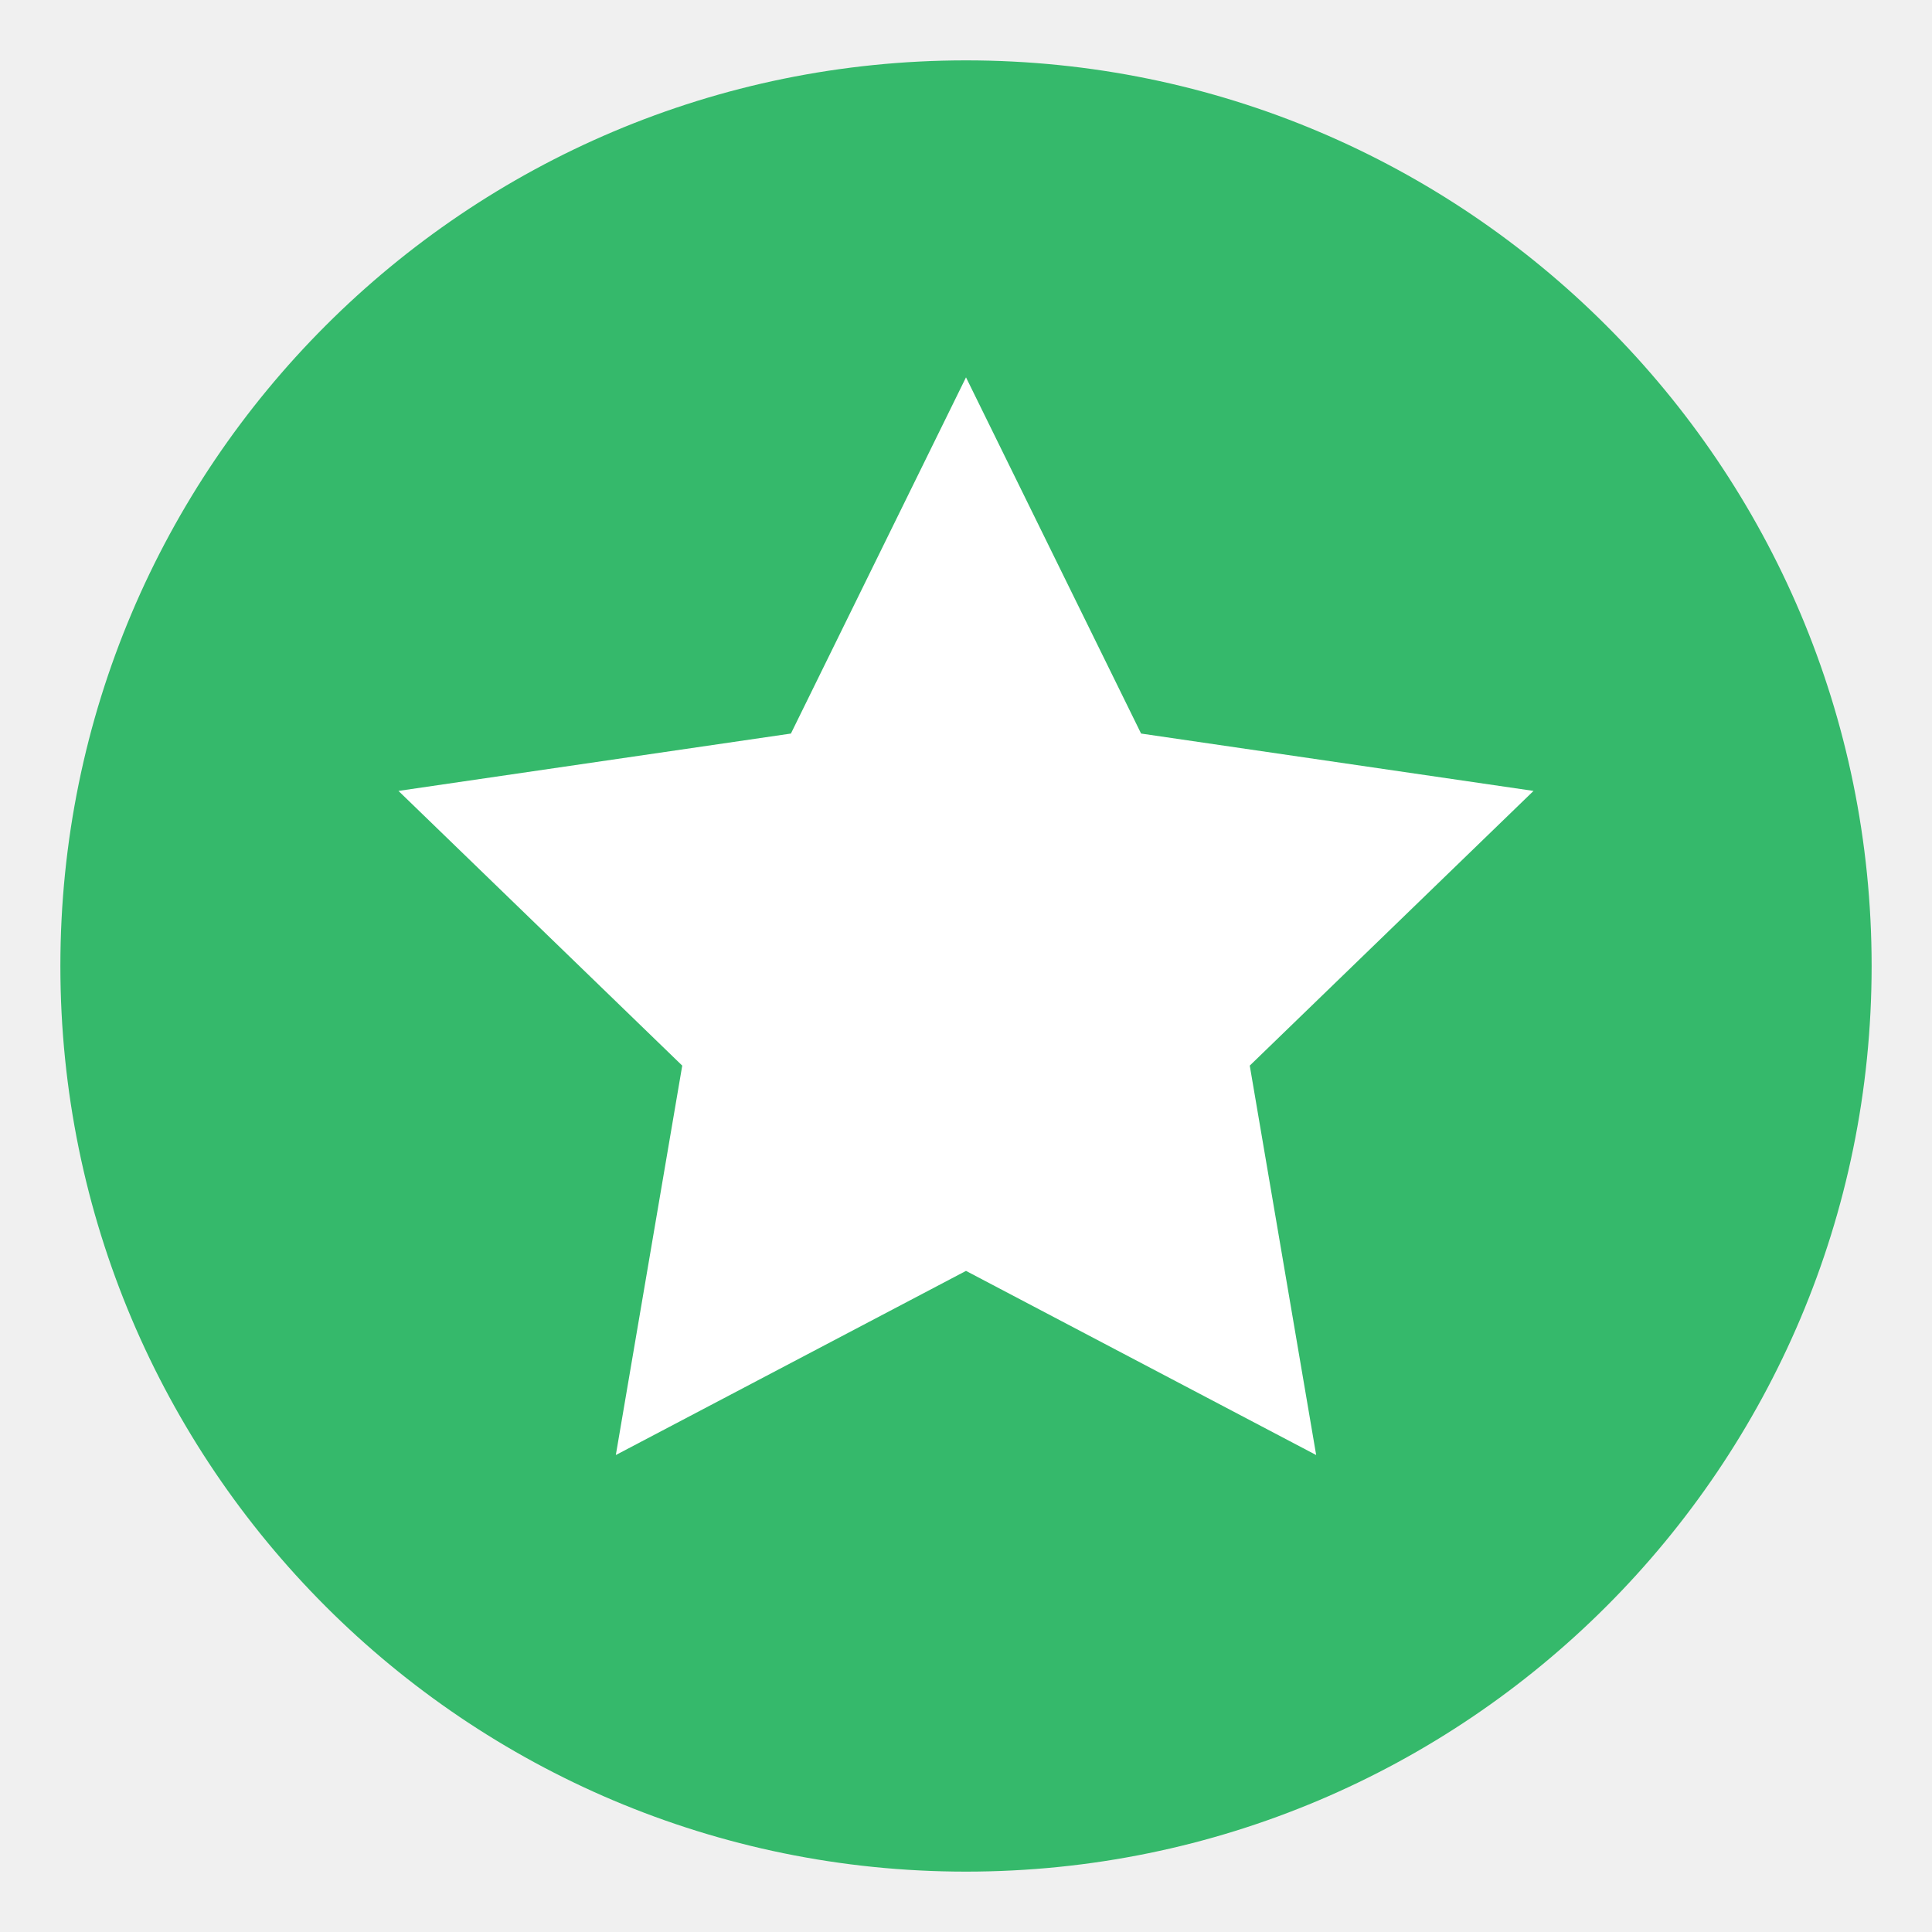
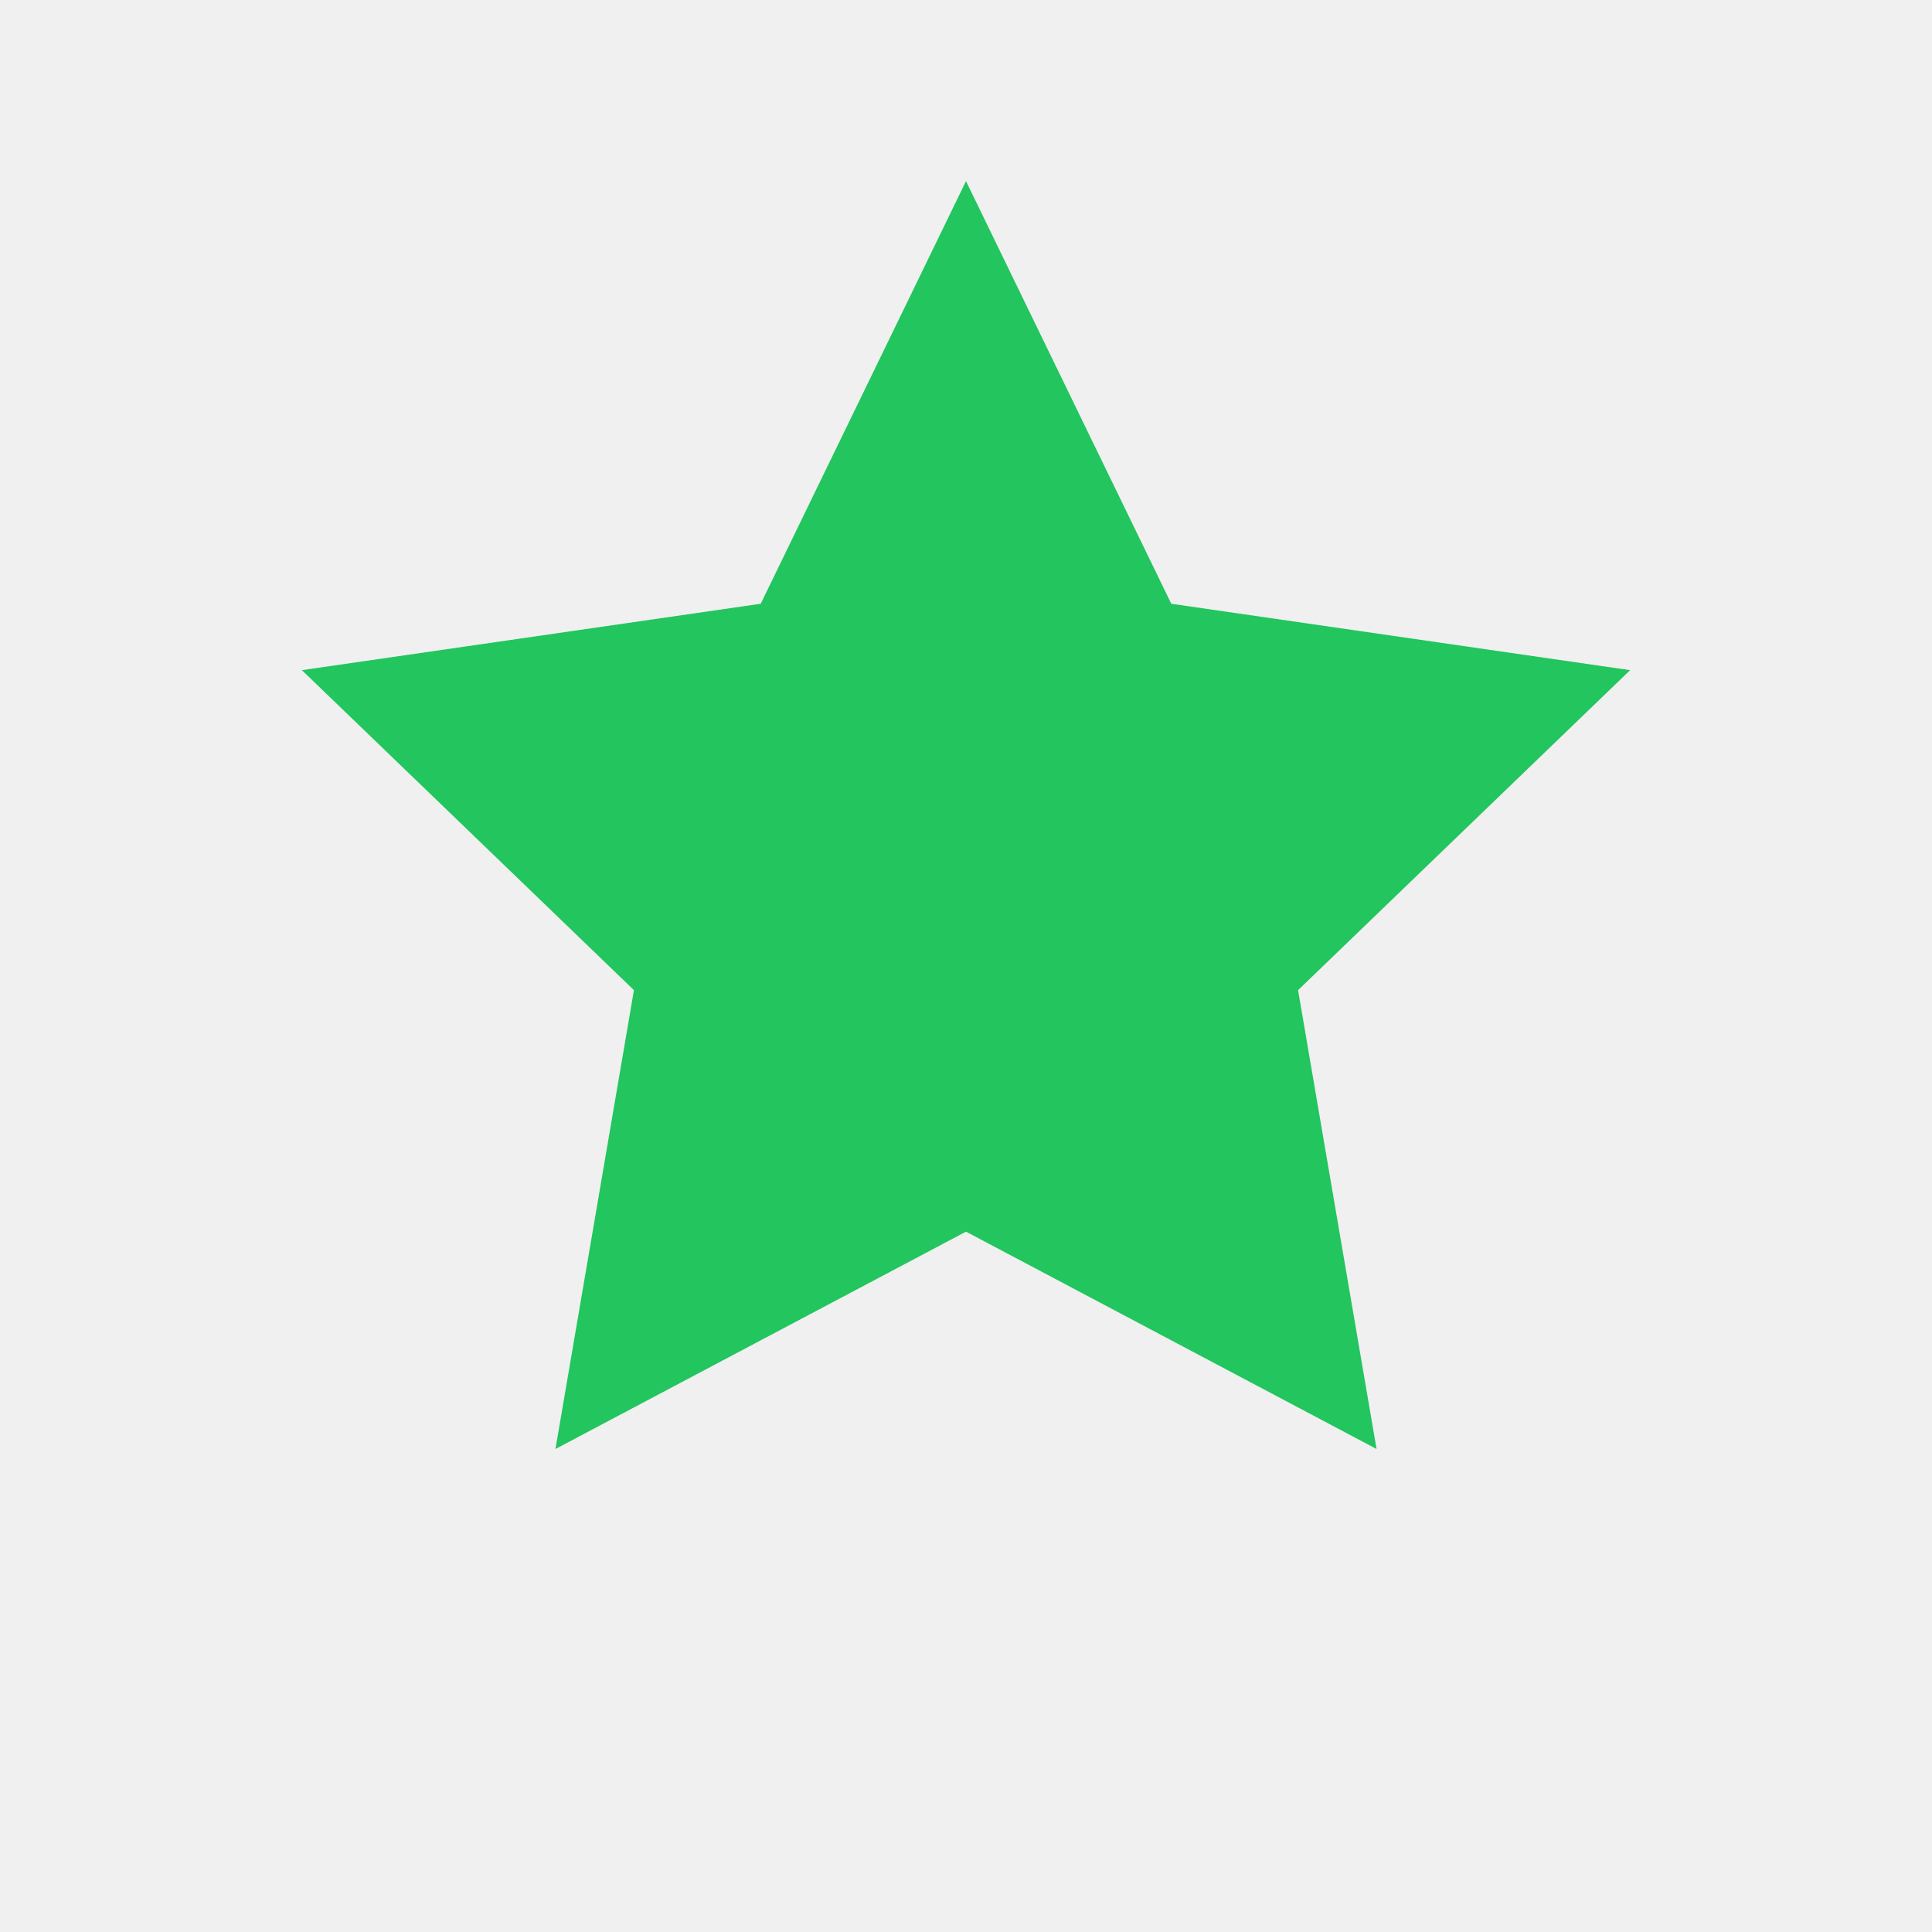
- <svg xmlns="http://www.w3.org/2000/svg" viewBox="0 0 64 64">
-   <circle cx="32" cy="32" r="30" fill="#35b96b" />
-   <path d="M32 12.5l5.8 11.8 13 1.9-9.4 9.1 2.2 12.9L32 42.1l-11.6 6.1 2.2-12.9-9.4-9.1 13-1.9L32 12.5z" fill="#fff" />
+ <svg xmlns="http://www.w3.org/2000/svg" viewBox="0 0 32 32" role="img" aria-label="★">
+   <path d="M16 3l3.4 7 7.6 1.1-5.5 5.3 1.3 7.6-6.8-3.6L9.2 24l1.3-7.6L5 11.1l7.6-1.1z" fill="#22c55e" stroke="none" stroke-width="0" stroke-linecap="round" stroke-linejoin="round" />
</svg>
